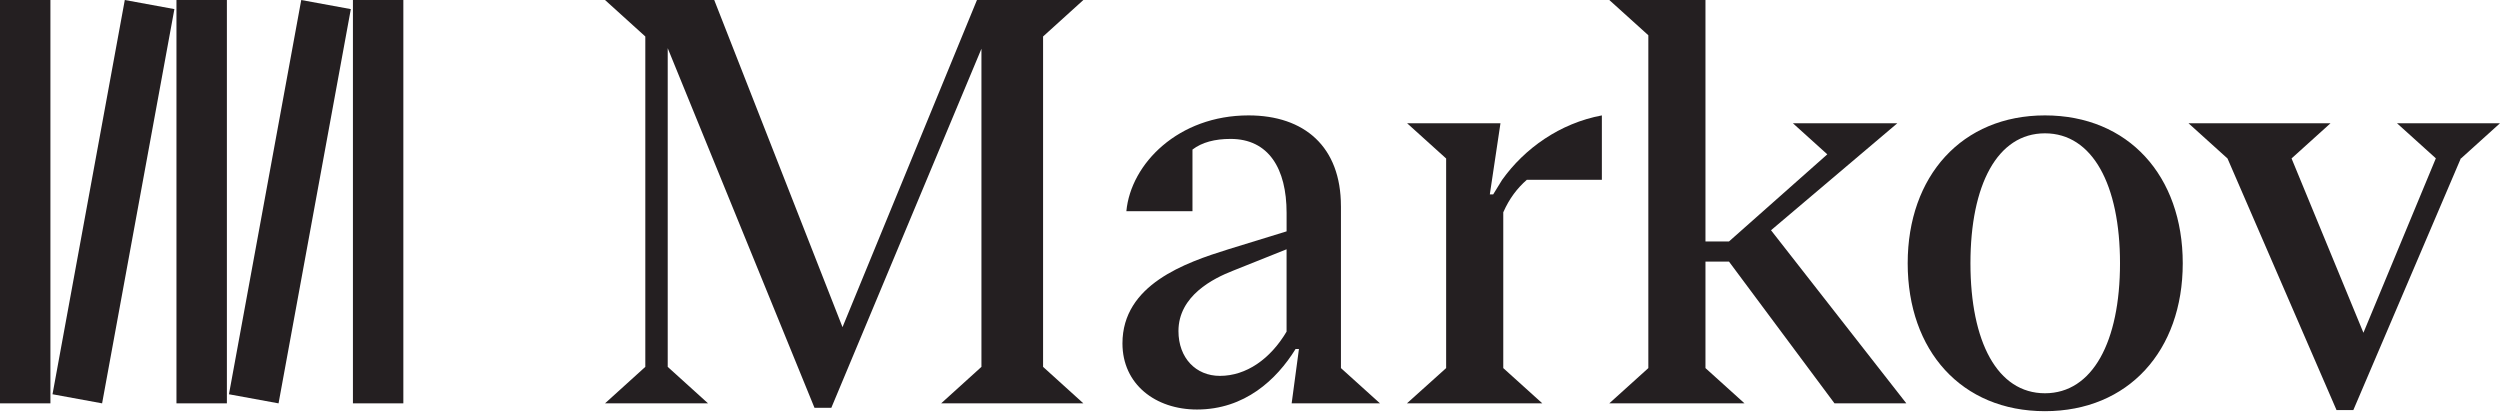
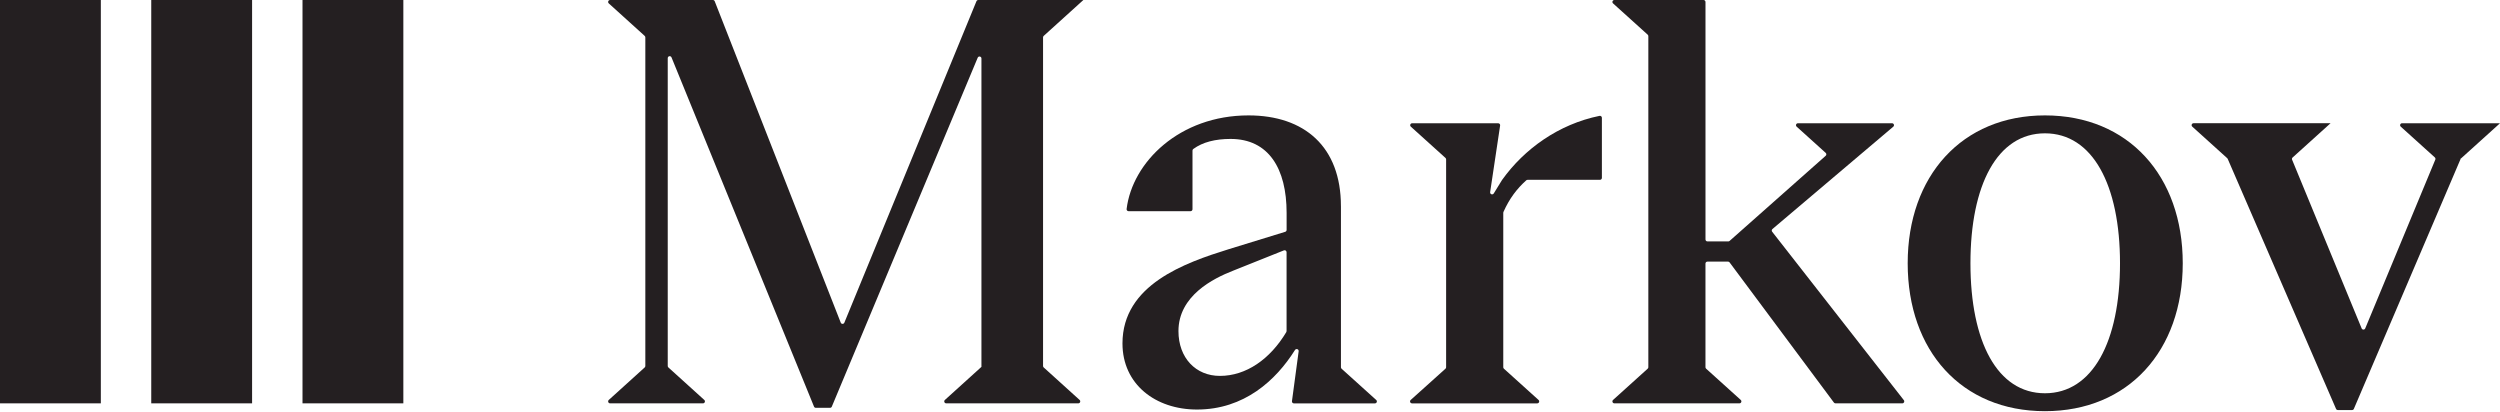
<svg xmlns="http://www.w3.org/2000/svg" id="Layer_1" data-name="Layer 1" viewBox="0 0 1239.63 203.89">
  <defs>
    <style>
      .cls-1 {
        fill: #241f21;
      }
    </style>
  </defs>
-   <rect class="cls-1" width="25" height="200" />
-   <rect class="cls-1" x="-43.13" y="87.5" width="198.75" height="25" transform="translate(-52.25 137.29) rotate(-79.61)" />
-   <rect class="cls-1" x="44.37" y="87.5" width="198.75" height="25" transform="translate(19.46 223.36) rotate(-79.61)" />
-   <rect class="cls-1" x="87.5" width="25" height="200" />
-   <rect class="cls-1" x="175" width="25" height="200" />
+   <rect class="cls-1" width="50" height="200" />
+   <rect class="cls-1" x="75" width="50" height="200" />
+   <rect class="cls-1" x="150" width="50" height="200" />
  <g>
-     <path class="cls-1" d="M744.84,89.17l-4.44,7.22h-1.67l5.28-35.28h-46.3l19.36,17.48v103.93l-19.44,17.48h67.13l-19.36-17.48v-77.25c3.06-6.94,6.94-11.94,11.67-16.11h37.22v-31.94c-20.83,3.89-38.33,16.39-49.44,31.94Z" />
+     <path class="cls-1" d="M744.82,89.2l-4.14,6.73c-.18.29-.49.46-.83.46h0c-.59,0-1.05-.53-.96-1.11l4.95-33.05c.09-.59-.37-1.11-.96-1.11h-42.66c-.89,0-1.31,1.09-.65,1.69l17.17,15.5c.2.18.32.45.32.72v103.07c0,.27-.12.54-.32.72l-17.24,15.5c-.66.59-.24,1.69.65,1.69h62.09c.89,0,1.31-1.09.65-1.69l-17.17-15.5c-.2-.18-.32-.45-.32-.72v-76.6c0-.14.03-.28.09-.41,2.98-6.71,6.75-11.59,11.3-15.67.18-.16.41-.25.66-.25h35.88c.54,0,.97-.43.97-.97v-29.79c0-.61-.56-1.08-1.16-.96-20.31,4.13-37.35,16.44-48.26,31.68-.02.02-.03.04-.04.07Z" />
    <path class="cls-1" d="M1013.99,57.22c-41.11,0-68.06,30-68.06,73.33s26.67,73.33,68.06,73.33,68.33-30,68.33-73.33-26.94-73.33-68.33-73.33ZM1013.99,195c-23.61,0-36.94-25.55-36.94-64.44s13.33-64.45,36.94-64.45,37.22,25.56,37.22,64.45-13.61,64.44-37.22,64.44Z" />
-     <polygon class="cls-1" points="940.8 61.11 918.55 61.11 908.35 61.11 889 61.11 906.07 76.53 857.33 119.72 845.66 119.72 845.66 0 797.97 0 817.33 17.48 817.33 182.52 797.97 200 865.02 200 845.66 182.52 845.66 129.72 857.33 129.72 909.64 200 945.26 200 878.16 114.17 940.8 61.11" />
-     <path class="cls-1" d="M664.9,102.22c0-29.44-18.06-45-45.83-45-34.72,0-58.33,23.89-60.56,47.5h32.78v-30.56c4.72-3.61,11.11-5.28,18.89-5.28,18.89,0,27.78,14.72,27.78,36.67v9.17l-28.89,8.89c-21.39,6.67-52.5,17.5-52.5,46.67,0,20.28,16.39,32.78,36.95,32.78,23.61,0,39.44-14.72,48.89-30h1.67l-3.61,26.94h43.8l-19.36-17.48v-80.3ZM637.95,164.44c-8.06,13.61-20,21.94-33.06,21.94-11.94,0-20.55-8.89-20.55-22.22,0-17.5,17.22-26.11,27.22-30l26.39-10.55v40.83Z" />
-     <polygon class="cls-1" points="1239.63 61.11 1237.9 61.11 1220.27 61.11 1217.32 61.11 1207.9 61.11 1191.9 61.11 1188.55 61.11 1207.82 78.51 1171.91 165 1136.27 78.56 1155.6 61.11 1153.79 61.11 1136.24 61.11 1126.83 61.11 1104.52 61.11 1090.7 61.11 1085.16 61.11 1104.52 78.59 1158.57 203.33 1166.91 203.33 1220.27 78.38 1220.27 78.59 1239.63 61.11" />
-     <polygon class="cls-1" points="537.19 0 535.03 0 517.21 0 484.43 0 417.76 162.22 354.15 0 300 0 319.98 18.09 319.98 181.91 300 200 304.65 200 319.98 200 331.09 200 340.01 200 351.08 200 331.09 181.91 331.09 23.89 403.87 202.22 412.21 202.22 486.65 24.17 486.65 182.52 486.65 182.52 486.65 181.91 466.67 200 479.52 200 486.65 200 517.21 200 520.77 200 537.19 200 517.21 181.91 517.21 18.09 537.19 0" />
+     <path class="cls-1" d="M938.79,62.82c.69-.58.28-1.71-.63-1.71h-46.64c-.89,0-1.31,1.09-.65,1.69l14.4,13c.43.39.43,1.06,0,1.44l-47.66,42.23c-.18.16-.41.24-.64.24h-10.33c-.54,0-.97-.43-.97-.97V.97C845.66.43,845.23,0,844.69,0h-44.2c-.89,0-1.31,1.09-.65,1.69l17.17,15.5c.2.18.32.45.32.72v164.18c0,.27-.12.54-.32.72l-17.17,15.5c-.66.59-.24,1.69.65,1.69h62.01c.89,0,1.31-1.09.65-1.69l-17.17-15.5c-.2-.18-.32-.45-.32-.72v-51.4c0-.54.43-.97.97-.97h10.21c.31,0,.59.14.78.39l51.73,69.5c.18.25.47.39.78.39h33.14c.81,0,1.26-.93.76-1.57l-65.3-83.53c-.32-.41-.26-1,.14-1.34l59.91-50.74Z" />
+     <path class="cls-1" d="M664.9,102.22c0-29.44-18.06-45-45.83-45-34.19,0-57.61,23.17-60.44,46.42-.07.57.39,1.08.97,1.08h30.73c.54,0,.97-.43.97-.97v-29.09c0-.31.15-.61.4-.79,4.68-3.41,10.93-4.98,18.49-4.98,18.89,0,27.78,14.72,27.78,36.67v8.45c0,.43-.28.8-.68.93l-28.21,8.68c-21.39,6.67-52.5,17.5-52.5,46.67,0,20.28,16.39,32.78,36.95,32.78,23.38,0,39.13-14.43,48.61-29.55.18-.28.48-.45.81-.45h.03c.59,0,1.04.52.96,1.1l-3.32,24.75c-.08.58.37,1.1.96,1.1h40.17c.89,0,1.31-1.09.65-1.69l-17.17-15.5c-.2-.18-.32-.45-.32-.72v-79.87ZM637.95,164.17c0,.18-.05.36-.14.51-8.05,13.47-19.94,21.71-32.92,21.71-11.94,0-20.55-8.89-20.55-22.22,0-17.5,17.22-26.11,27.22-30l25.06-10.02c.64-.25,1.33.21,1.33.9v39.13Z" />
+     <path class="cls-1" d="M1239.63,61.11h-48.56c-.89,0-1.31,1.09-.65,1.69l16.89,15.25c.3.28.4.71.25,1.09l-34.75,83.69c-.33.8-1.46.8-1.79,0l-34.48-83.64c-.16-.38-.06-.81.25-1.09l18.82-17h-67.92c-.89,0-1.31,1.09-.65,1.69l17.33,15.65c.1.09.18.21.24.33l53.72,123.97c.15.35.5.58.89.58h7.06c.39,0,.74-.23.89-.59l53.12-124.37v.21l19.36-17.48Z" />
+     <path class="cls-1" d="M537.19,0h-52.11c-.39,0-.75.24-.9.6l-65.5,159.39c-.33.81-1.48.8-1.8-.01L354.39.62C354.25.24,353.89,0,353.49,0h-50.97c-.89,0-1.31,1.09-.65,1.69l17.8,16.11c.2.18.32.44.32.72v162.96c0,.27-.12.53-.32.72l-17.8,16.11c-.66.6-.24,1.69.65,1.69h46.05c.89,0,1.31-1.09.65-1.69l-17.8-16.11c-.2-.18-.32-.44-.32-.72V28.83c0-1.06,1.46-1.35,1.87-.37l70.66,173.16c.15.36.5.6.9.6h7.04c.39,0,.74-.23.89-.6L484.79,28.62c.41-.98,1.86-.68,1.86.37v153.53h0s0-.61,0-.61l-18.12,16.4c-.66.6-.24,1.69.65,1.69h65.49c.89,0,1.31-1.09.65-1.69l-17.8-16.11c-.2-.18-.32-.44-.32-.72V18.52c0-.27.12-.53.32-.72L537.19,0Z" />
  </g>
</svg>
